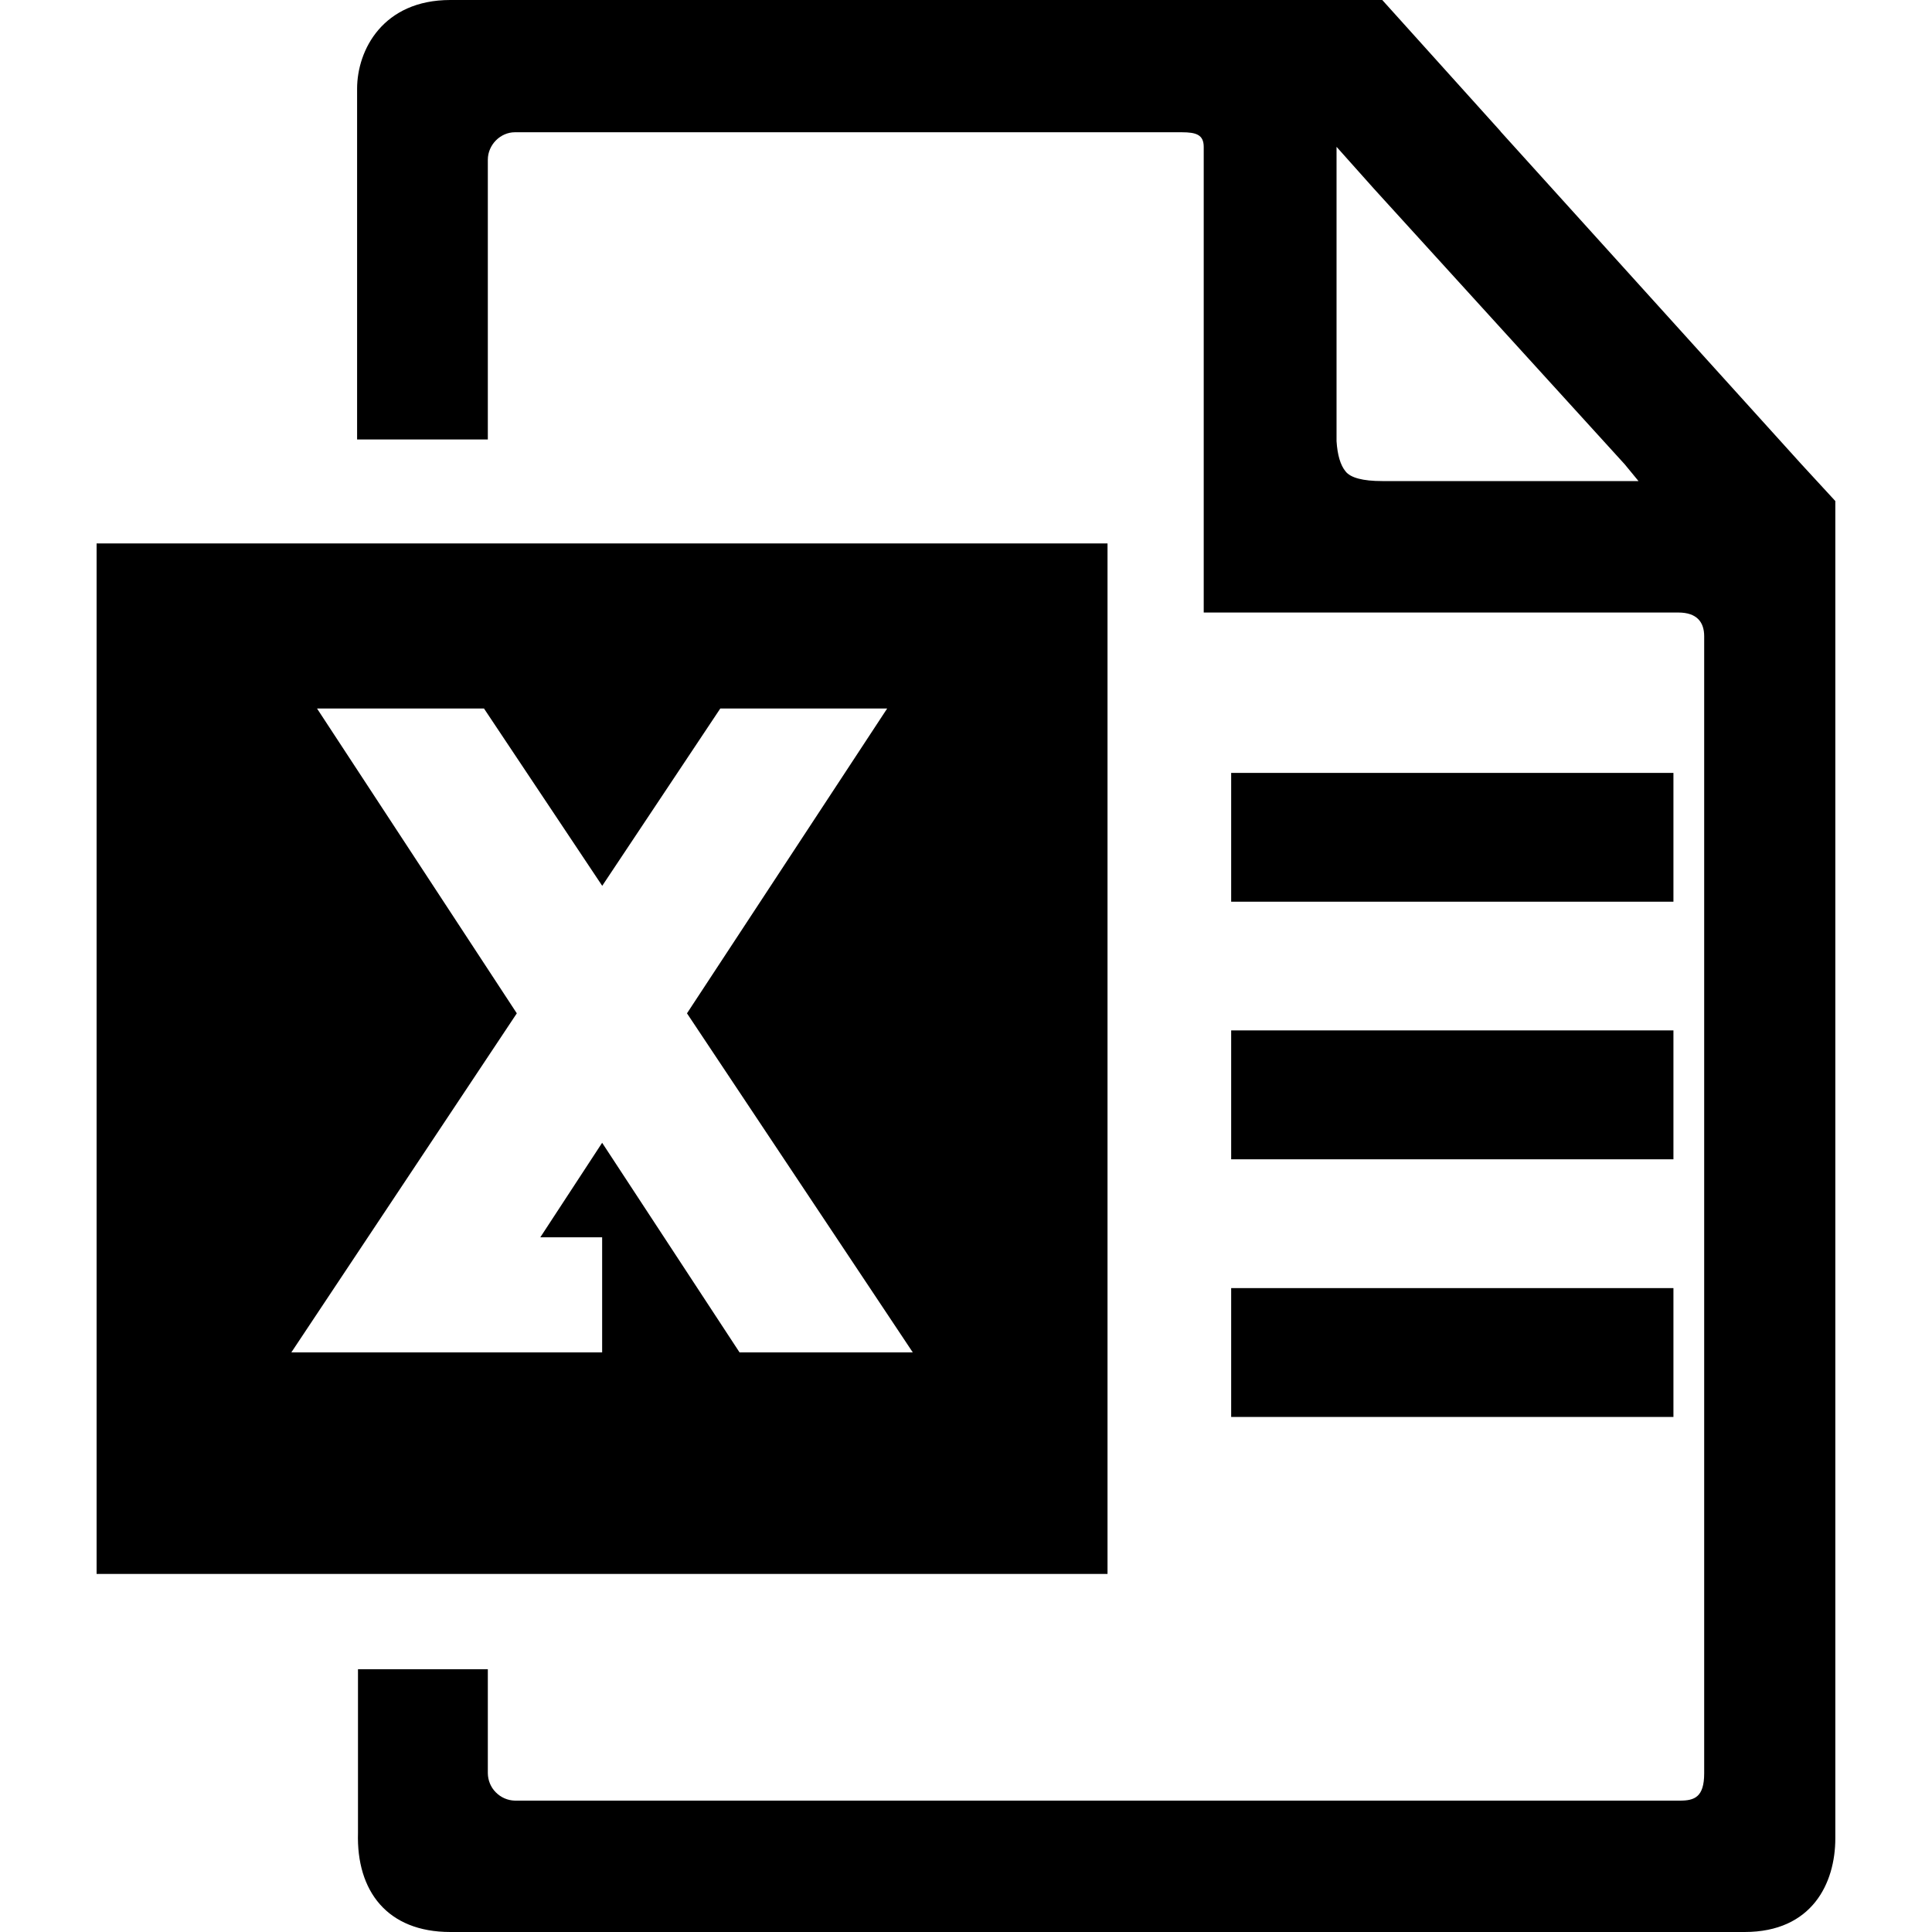
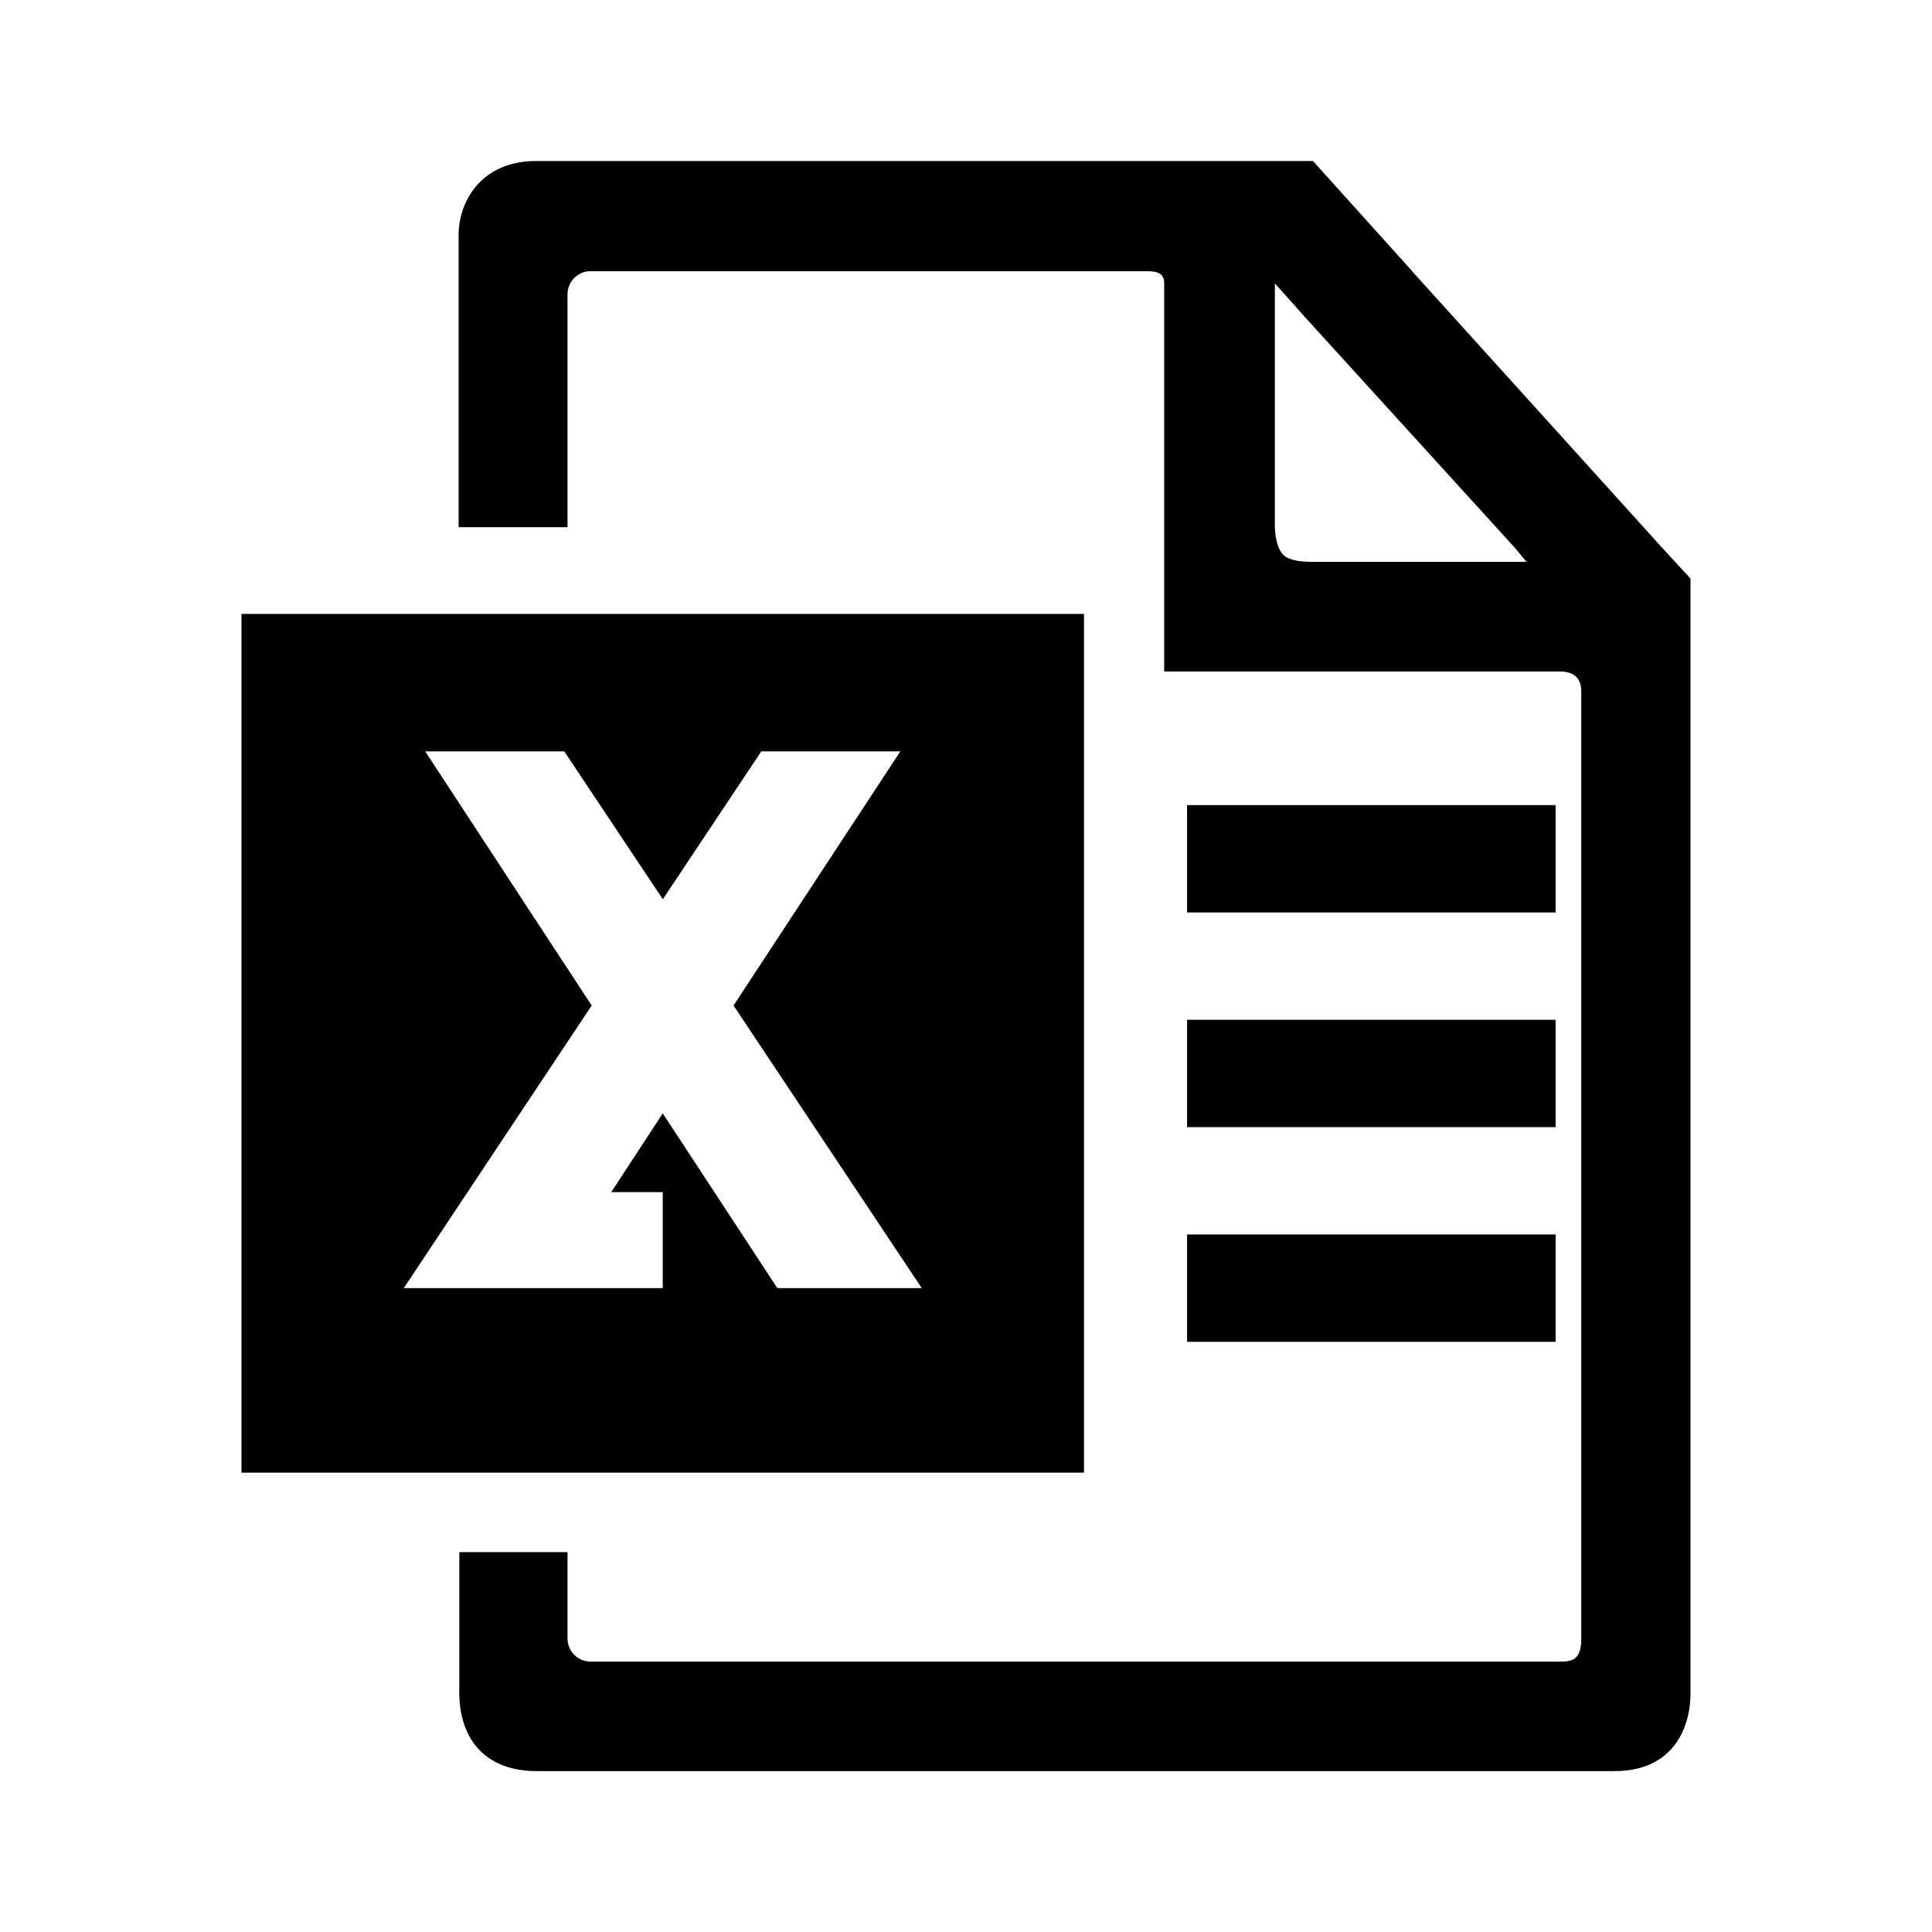
- <svg xmlns="http://www.w3.org/2000/svg" width="24" height="24" viewBox="0 0 24 24" fill="none">
-   <path d="M18.641 1.632L17.171 0H5.594C4.759 0 4.436 0.619 4.436 1.103V5.459H6.06V1.984C6.06 1.799 6.216 1.643 6.396 1.643H14.68C14.862 1.643 14.953 1.675 14.953 1.825V7.609H20.849C21.08 7.609 21.17 7.729 21.17 7.904V22.028C21.17 22.324 21.05 22.368 20.87 22.368H6.396C6.307 22.366 6.222 22.329 6.159 22.265C6.096 22.202 6.061 22.116 6.06 22.027V20.736H4.447V22.77C4.426 23.49 4.81 24 5.594 24H21.672C22.512 24 22.799 23.392 22.799 22.837V6.224L22.379 5.768L18.64 1.633L18.641 1.632ZM16.603 1.824L17.068 2.345L20.183 5.768L20.354 5.976H17.171C16.931 5.976 16.778 5.936 16.715 5.856C16.651 5.778 16.614 5.652 16.603 5.48V1.824V1.824ZM15.295 12.8H20.788V14.401H15.294V12.8H15.295ZM15.295 9.601H20.788V11.201H15.294V9.6L15.295 9.601ZM15.295 16.001H20.788V17.602H15.294V16.001H15.295ZM1.2 6.751V19.552H13.758V6.751H1.2ZM7.48 14.196L6.712 15.37H7.48V16.8H3.619L6.42 12.588L3.938 8.801H6.012L7.481 11.004L8.948 8.801H11.021L8.534 12.588L11.339 16.8H9.187L7.48 14.196Z" fill="black" />
+ <svg xmlns="http://www.w3.org/2000/svg" width="100" height="100" viewBox="0 0 24 24" fill="none">
+   <path d="M17.535 3.36L16.31 2H6.662C5.966 2 5.697 2.516 5.697 2.919V6.549H7.05V3.653C7.05 3.499 7.18 3.369 7.33 3.369H14.234C14.386 3.369 14.462 3.396 14.462 3.521V8.341H19.375C19.568 8.341 19.643 8.441 19.643 8.587V20.358C19.643 20.604 19.543 20.641 19.393 20.641H7.33C7.256 20.639 7.185 20.609 7.133 20.556C7.081 20.503 7.051 20.431 7.05 20.357V19.281H5.706V20.976C5.688 21.576 6.008 22.001 6.662 22.001H20.061C20.761 22.001 21 21.494 21 21.032V7.187L20.65 6.807L17.534 3.361L17.535 3.36ZM15.837 3.52L16.224 3.954L18.82 6.807L18.963 6.98H16.31C16.11 6.98 15.983 6.947 15.93 6.88C15.877 6.815 15.846 6.71 15.837 6.567V3.52V3.52ZM14.747 12.668H19.324V14.002H14.746V12.668H14.747ZM14.747 10.001H19.324V11.335H14.746V10L14.747 10.001ZM14.747 15.335H19.324V16.669H14.746V15.335H14.747ZM3 7.626V18.294H13.466V7.626H3ZM8.233 13.831L7.593 14.809H8.233V16.001H5.016L7.35 12.491L5.282 9.334H7.01L8.234 11.171L9.457 9.334H11.184L9.112 12.491L11.45 16.001H9.656L8.233 13.831Z" fill="black" />
</svg>
